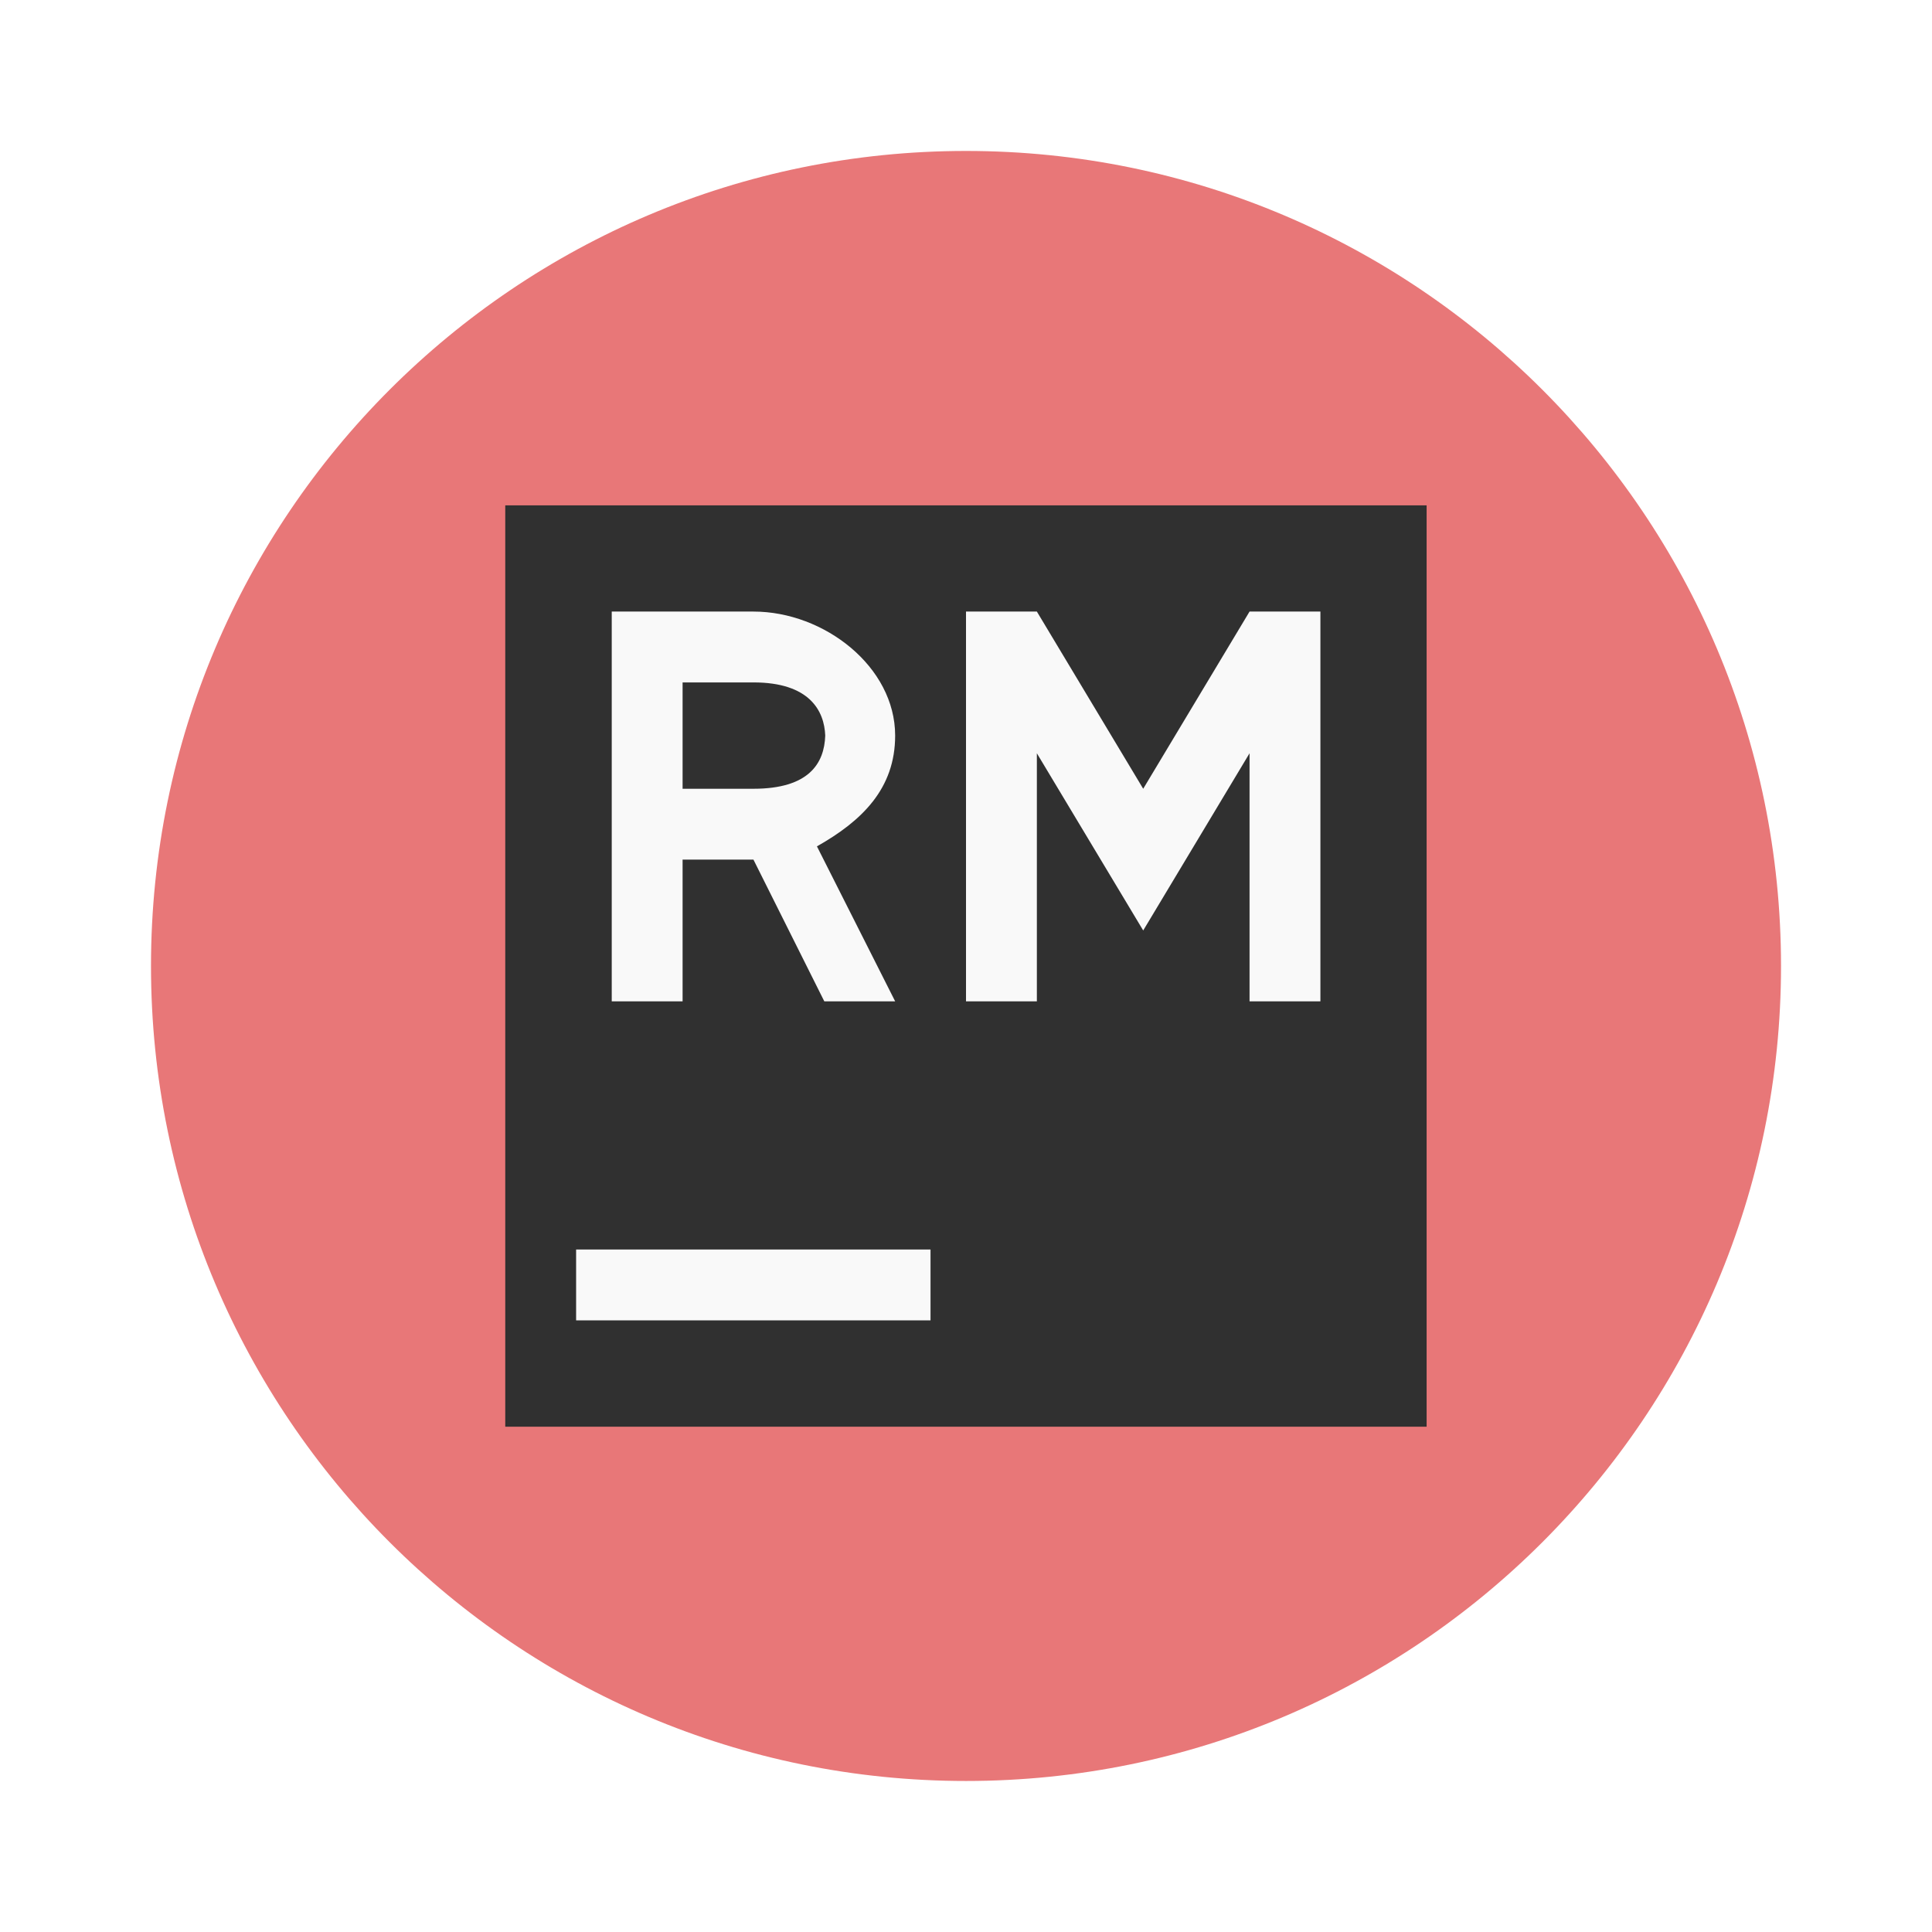
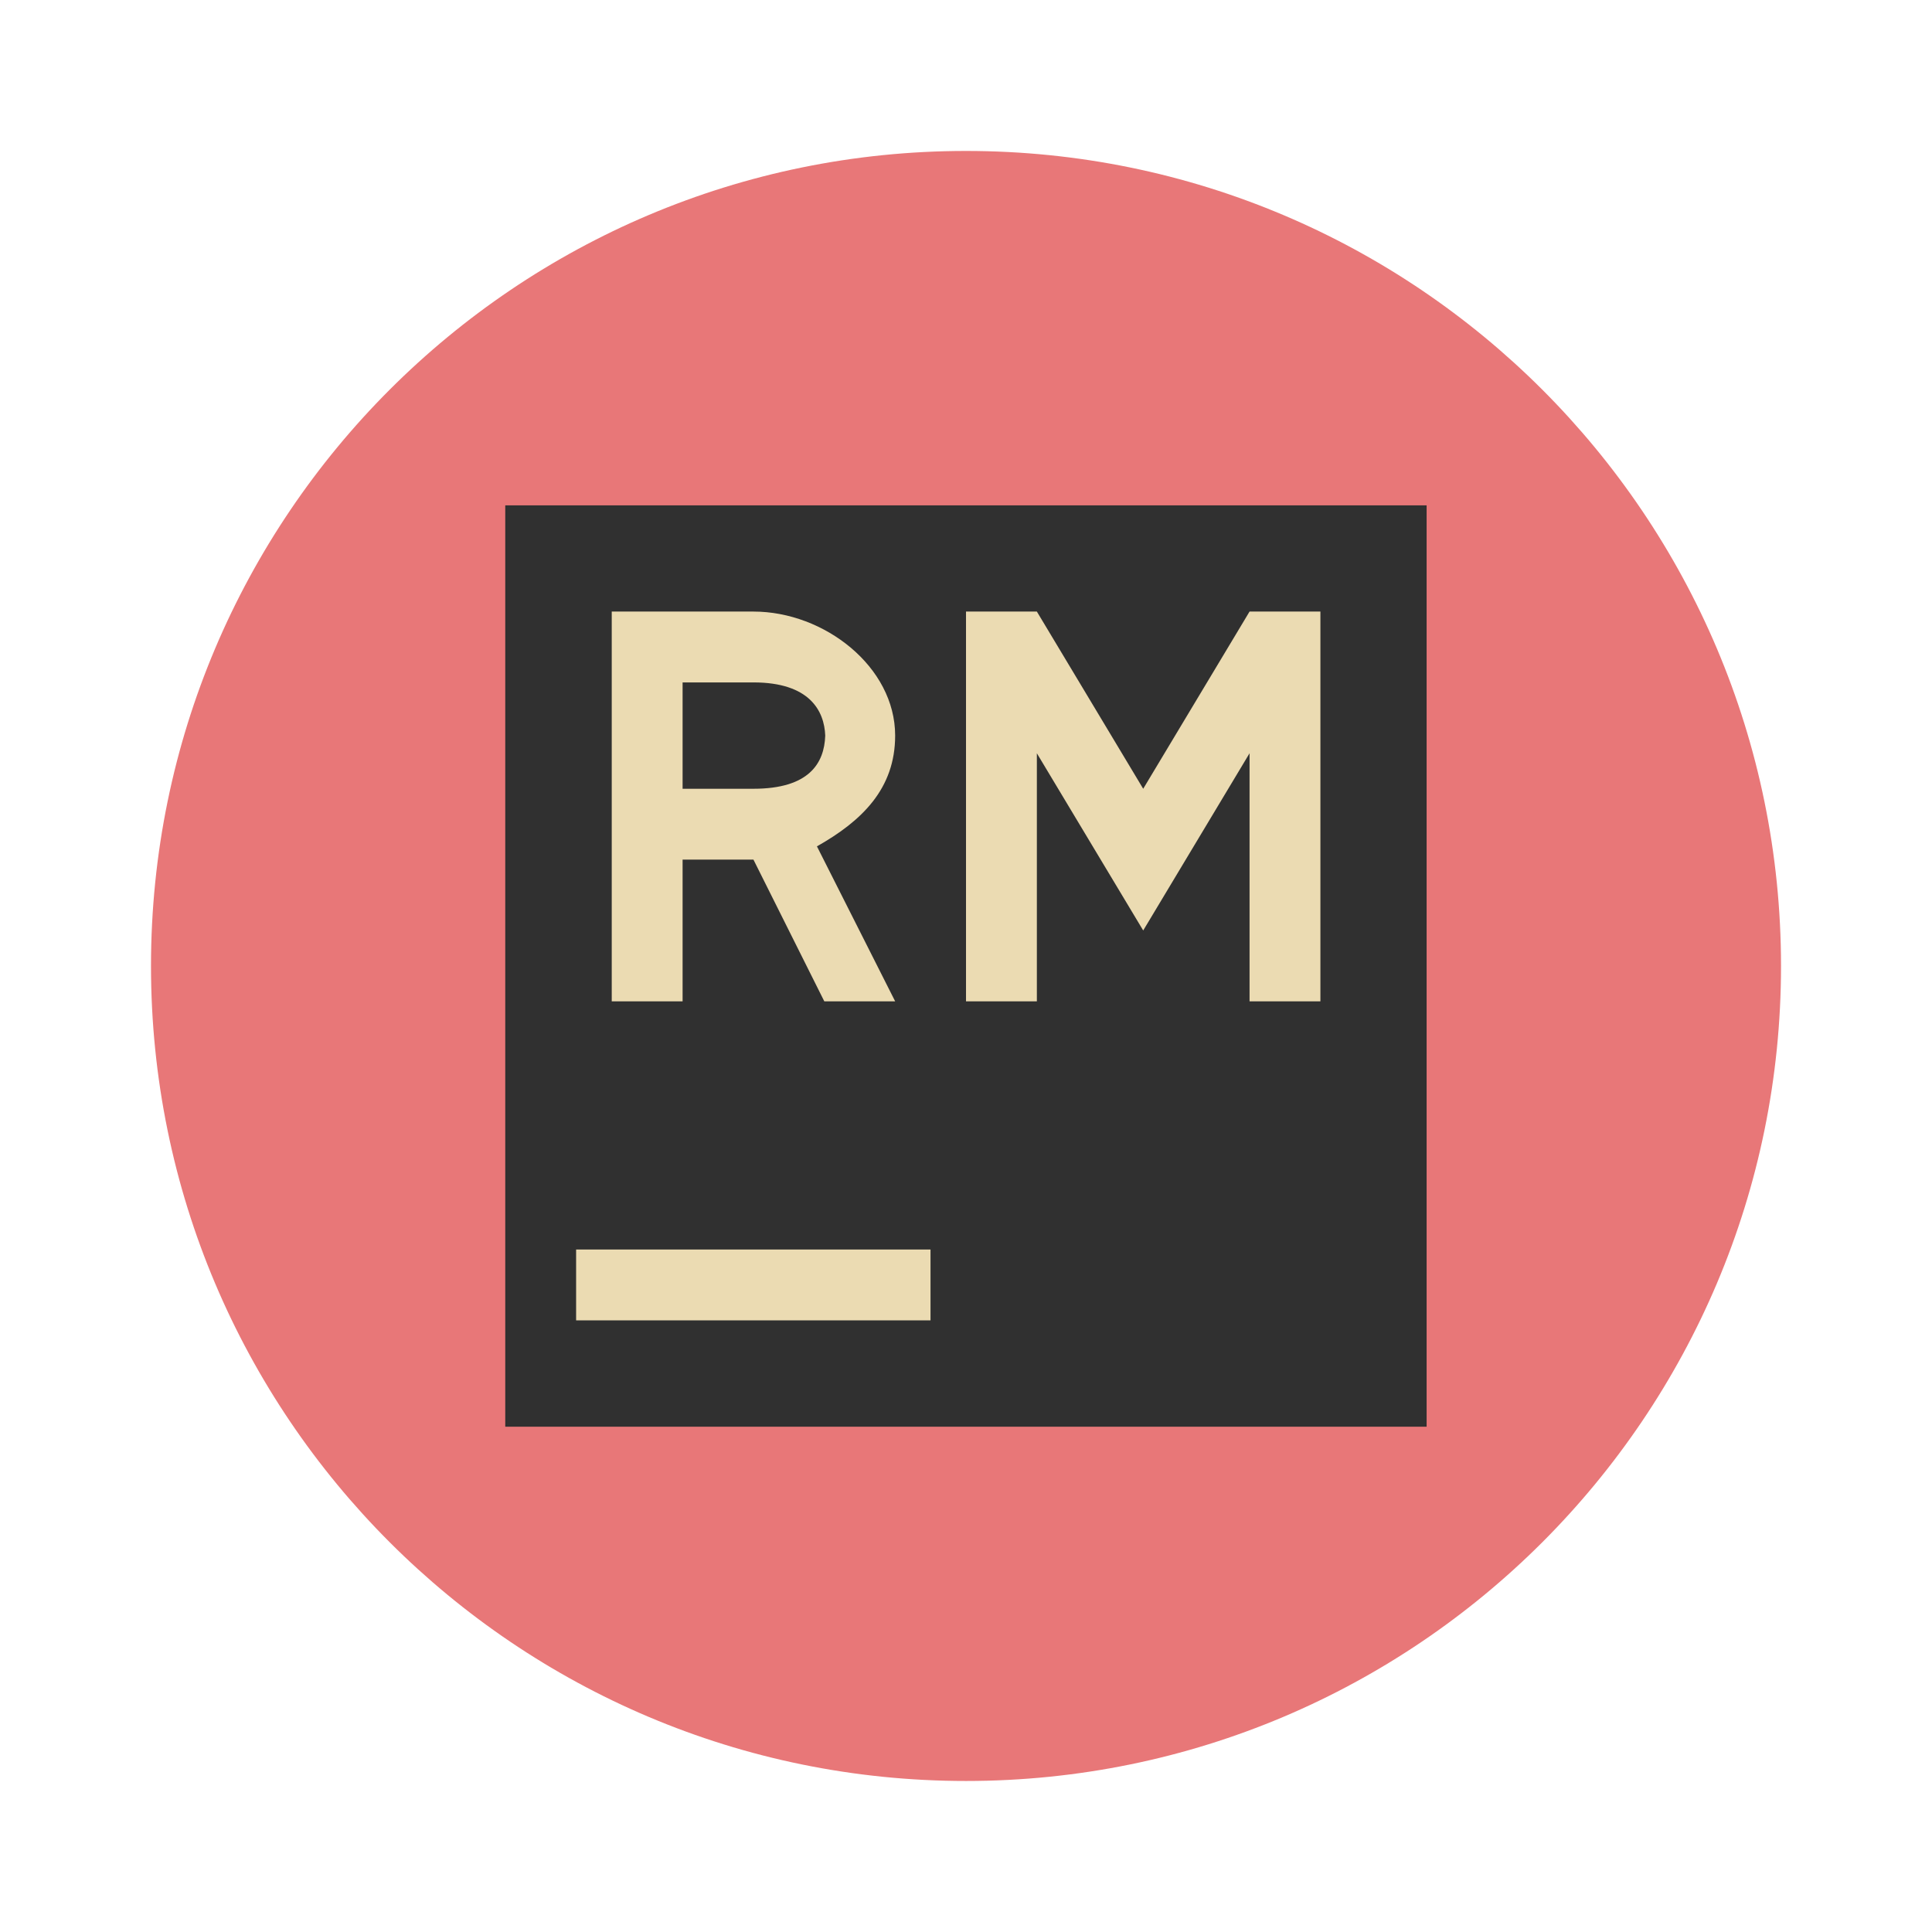
<svg xmlns="http://www.w3.org/2000/svg" width="64" height="64" version="1.1" viewBox="0 0 16.933 16.933">
  <g transform="matrix(1.1739 0 0 1.1739 1.0123 -3.9572)" stroke-width=".225">
    <path d="m12.435 10.583a6.085 6.085 0 0 1-6.085 6.085 6.085 6.085 0 0 1-6.085-6.085 6.085 6.085 0 0 1 6.085-6.085 6.085 6.085 0 0 1 6.085 6.085z" fill="#e87778" />
    <path d="m2.91 7.144h6.879v6.879h-6.879z" fill="#303030" />
-     <path d="m6.35 7.937h0.529l0.794 1.323 0.794-1.323h0.529v2.91h-0.529v-1.852l-0.794 1.323-0.794-1.323v1.852h-0.529m-1.587-2.91c0.529 0 1.058 0.412 1.058 0.926 0 0.397-0.249 0.638-0.584 0.827l0.584 1.157h-0.529l-0.529-1.058h-0.529v1.058h-0.529v-2.91zm0 1.323c0.413 0 0.529-0.188 0.536-0.397-0.007-0.185-0.117-0.397-0.536-0.397h-0.529v0.794z" fill="#f9f9f9" />
-     <path d="m3.439 12.7h2.646v0.529h-2.646z" fill="#f9f9f9" />
+     <path d="m6.35 7.937h0.529l0.794 1.323 0.794-1.323h0.529v2.91h-0.529v-1.852l-0.794 1.323-0.794-1.323v1.852h-0.529m-1.587-2.91c0.529 0 1.058 0.412 1.058 0.926 0 0.397-0.249 0.638-0.584 0.827l0.584 1.157h-0.529l-0.529-1.058h-0.529v1.058h-0.529v-2.91zm0 1.323c0.413 0 0.529-0.188 0.536-0.397-0.007-0.185-0.117-0.397-0.536-0.397h-0.529v0.794z" fill="#ebdbb2" />
+     <path d="m3.439 12.7h2.646v0.529h-2.646z" fill="#ebdbb2" />
  </g>
</svg>
